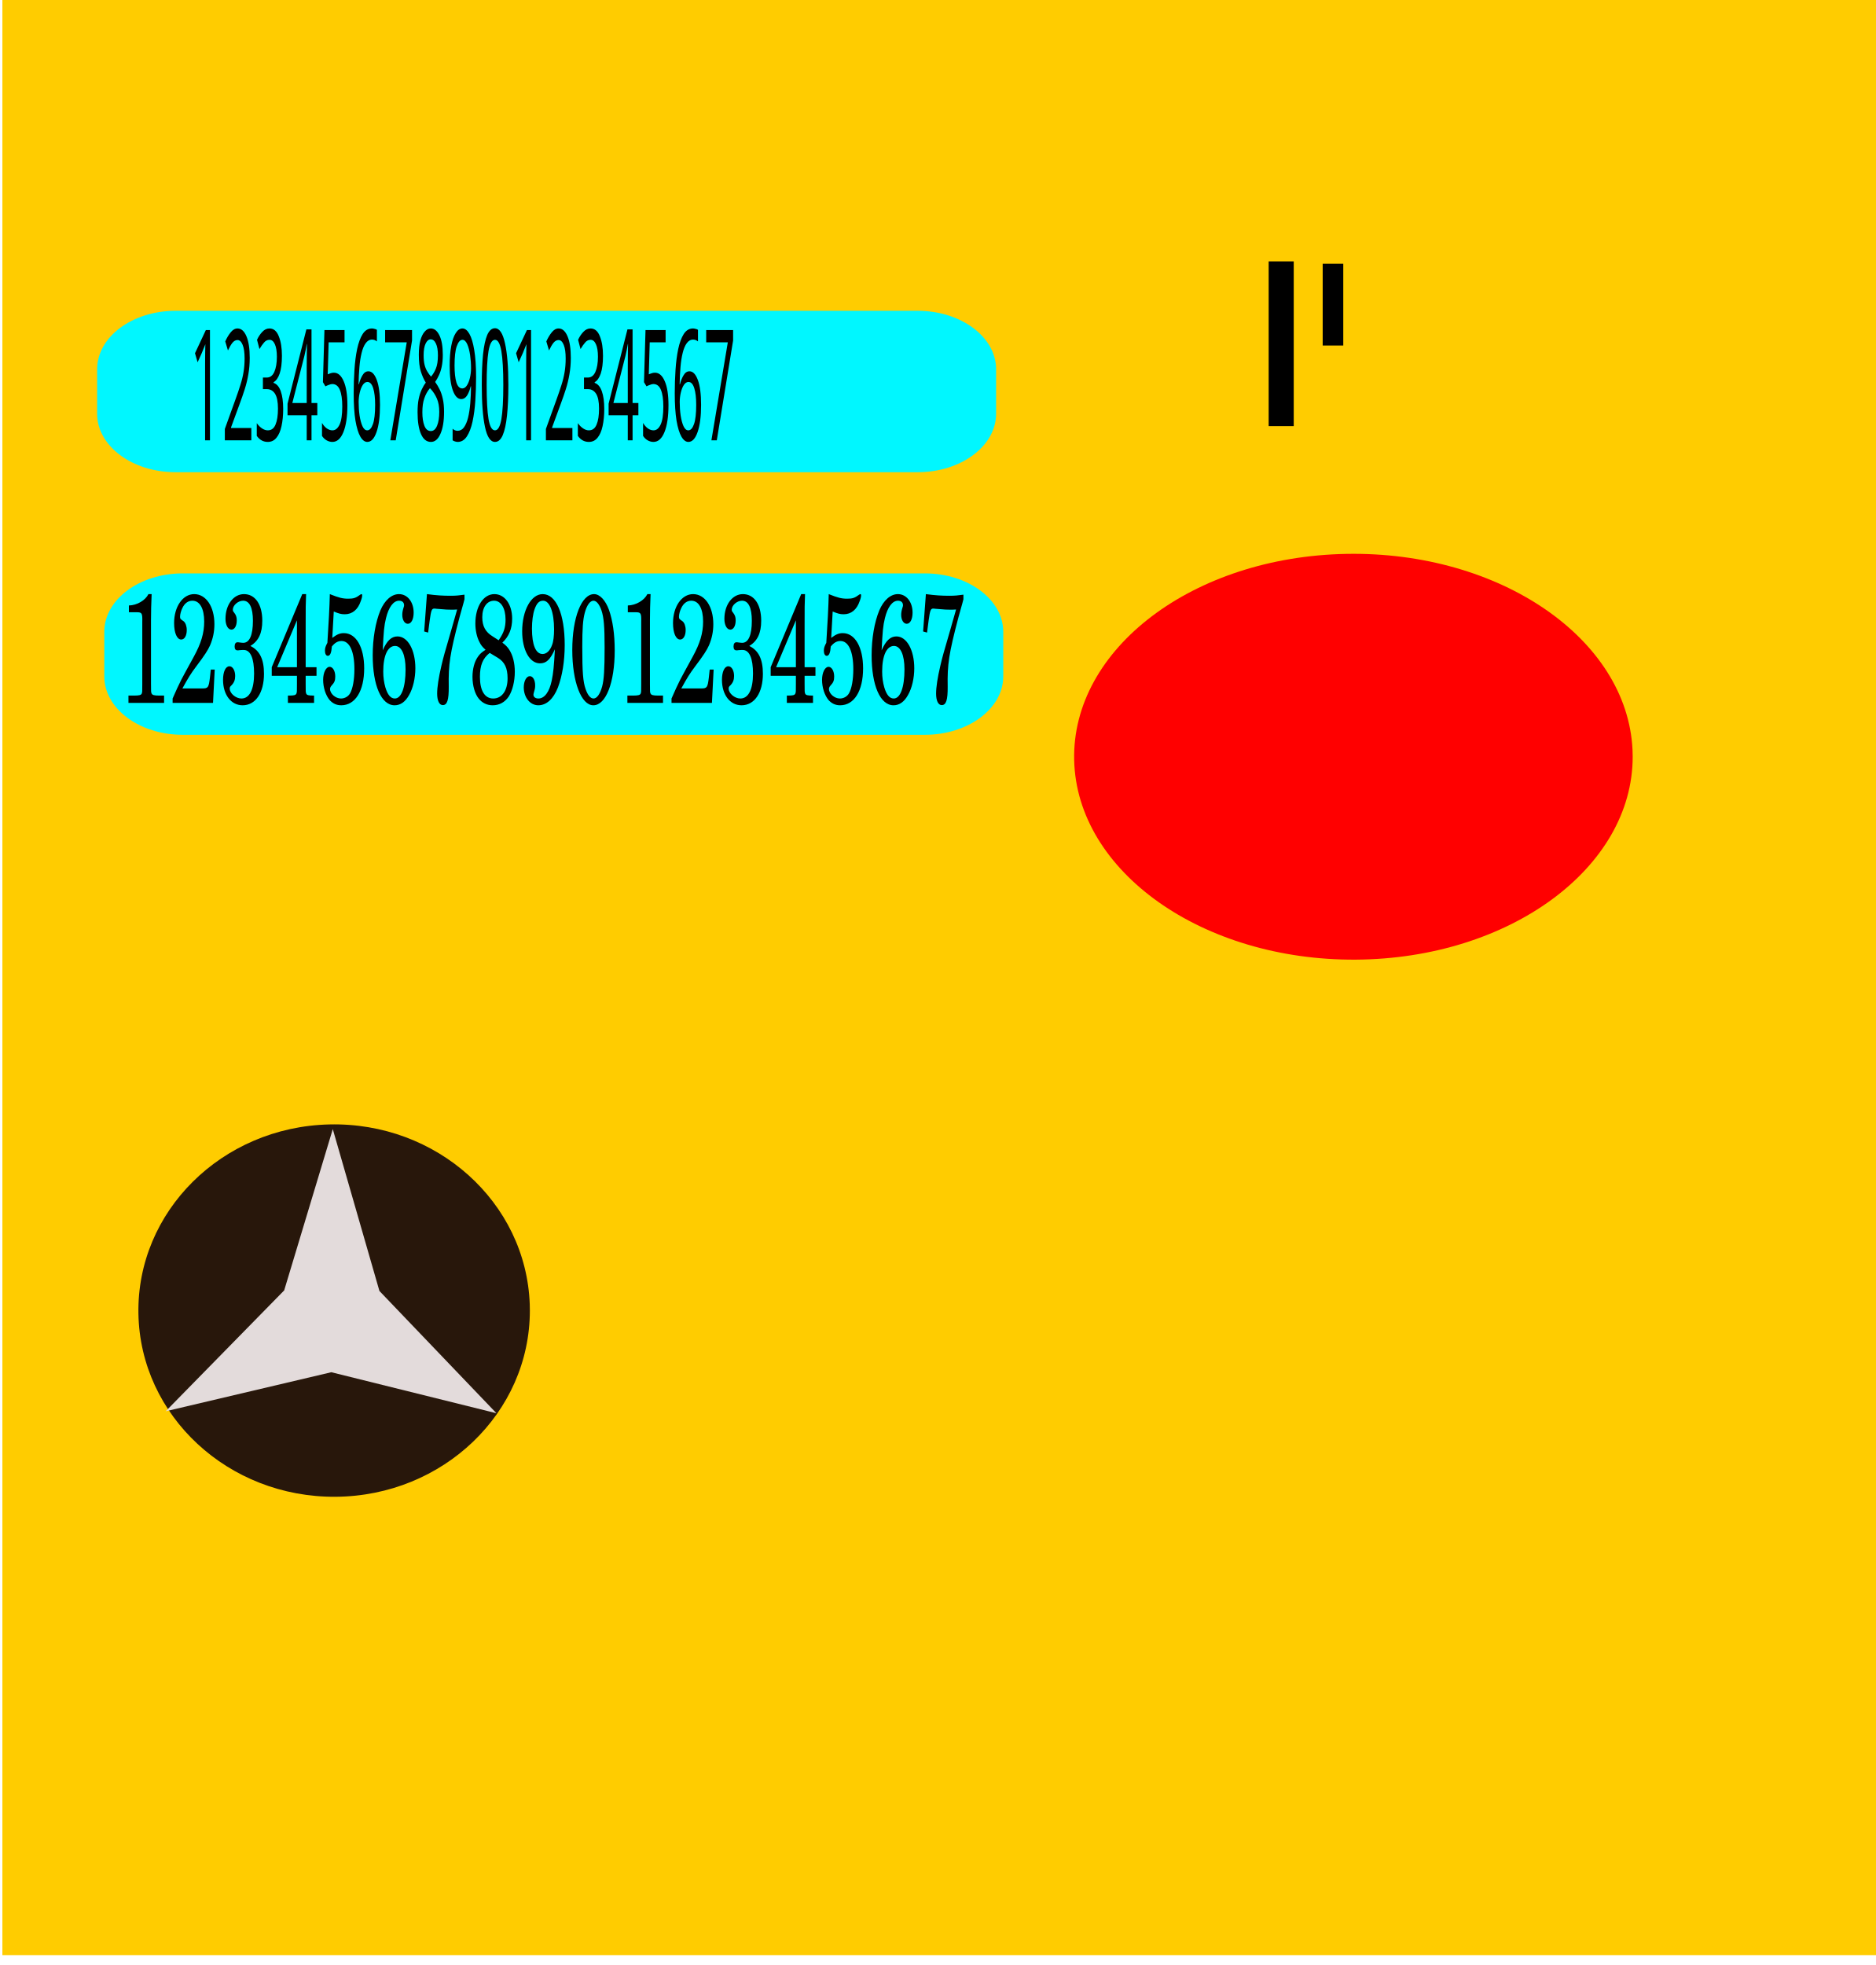
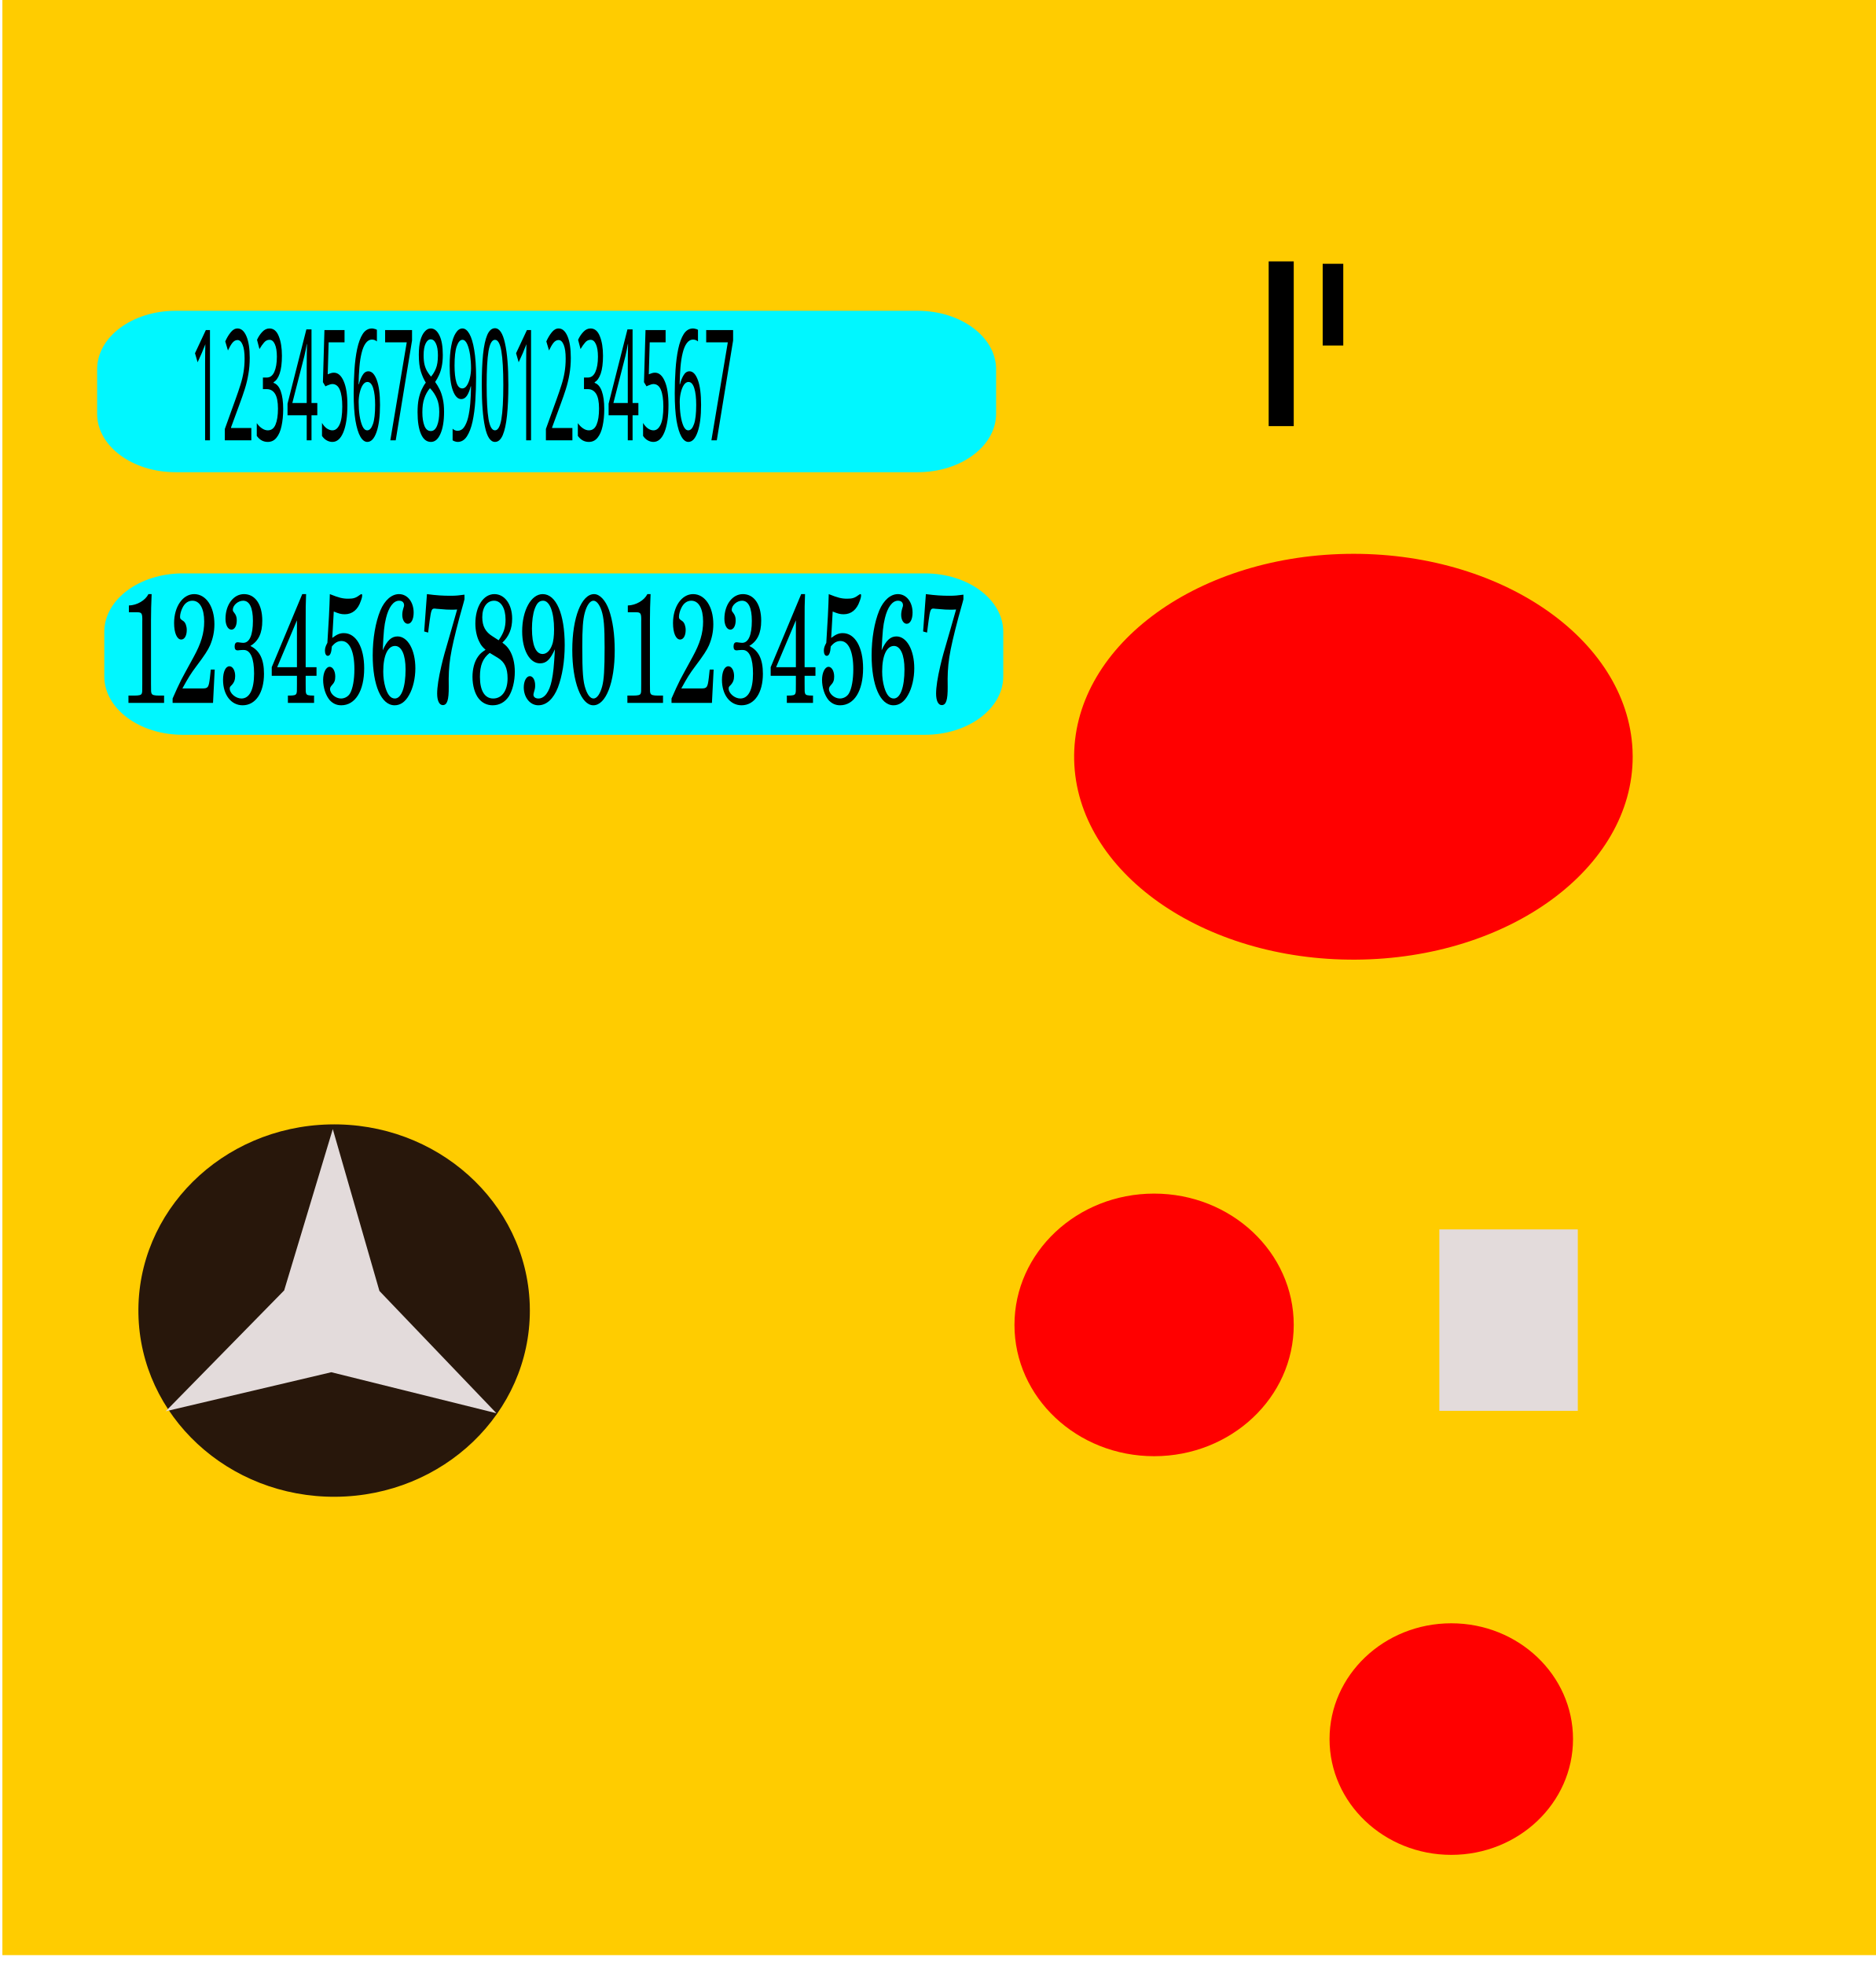
<svg xmlns="http://www.w3.org/2000/svg" width="210mm" height="220mm" viewBox="0 0 210 220" version="1.1" id="svg8">
  <defs id="defs2">
    <clipPath id="fieldClip">
      <rect x="161.498" y="80.849" width="2.806" height="9" id="rect2" />
    </clipPath>
    <clipPath id="fieldClip2">
      <rect x="162" y="0" width="3000" height="90" id="rect5" />
    </clipPath>
  </defs>
  <g id="layer1">
    <rect style="fill:#ffcc00;stroke-width:0.273" id="rect843" width="209.807" height="218.894" x="0.267" y="-1.0065613e-07" />
    <path d="M 8.88,36.222 H 199.574 V 174.121 H 8.88 Z" fill="url(#XMLID_1_)" id="path15" style="fill:url(#XMLID_1_);stroke-width:0.265" />
    <rect style="fill:#00f7ff;fill-opacity:1;fill-rule:evenodd;stroke-width:0.161" id="rect10-6-6" width="100.657" height="18.072" x="10.876" y="34.796" ry="6.543" rx="8.782" />
    <rect style="fill:#000000;stroke-width:0.127" id="rectforsize" width="2.806" height="18.442" x="142.054" y="29.266" ry="0" />
    <rect style="fill:#000000;stroke-width:0.127" id="rectforsize-8" width="2.806" height="18.442" x="161.498" y="80.849" ry="0" clip-path="url(#fieldClip2)" transform="translate(-13.89801,-51.31575)">
      </rect>
    <text xml:space="preserve" style="font-style:normal;font-variant:normal;font-weight:normal;font-stretch:normal;font-size:10.429px;line-height:1.25;font-family:sans-serif;-inkscape-font-specification:'sans-serif, Normal';font-variant-ligatures:normal;font-variant-caps:normal;font-variant-numeric:normal;font-variant-east-asian:normal;fill:#000000;fill-opacity:1;stroke:none;stroke-width:1.817" x="35.305" y="29.712" id="VAR1" transform="scale(0.6027099,1.659173)">
      <tspan id="tspan844" x="35.305" y="29.712" style="stroke-width:1.817">12345678901234567</tspan>
      <tspan id="tspan846" x="35.305" y="42.748" style="stroke-width:1.817" />
    </text>
    <path style="fill:#ff0000;stroke-width:0.265" id="path844" d="m 182.812,84.724 a 31.271,22.718 0 0 1 -31.008,22.717 31.271,22.718 0 0 1 -31.529,-22.335 31.271,22.718 0 0 1 30.478,-23.093 31.271,22.718 0 0 1 32.041,21.947" />
    <rect style="fill:#00f7ff;fill-opacity:1;fill-rule:evenodd;stroke-width:0.161" id="rect10-6-6-2" width="100.657" height="18.072" x="11.678" y="64.196" ry="6.543" rx="8.782" />
    <text xml:space="preserve" style="font-style:normal;font-variant:normal;font-weight:normal;font-stretch:normal;font-size:13.185px;line-height:1.25;font-family:Century;-inkscape-font-specification:'Century, Normal';font-variant-ligatures:normal;font-variant-caps:normal;font-variant-numeric:normal;font-variant-east-asian:normal;fill:#000000;fill-opacity:1;stroke:none;stroke-width:2.297" x="17.561" y="59.969" id="VAR1-0" transform="scale(0.7620254,1.312292)">
      <tspan id="tspan844-8" x="17.561" y="59.969" style="font-style:normal;font-variant:normal;font-weight:normal;font-stretch:normal;font-size:13.185px;font-family:Century;-inkscape-font-specification:'Century, Normal';font-variant-ligatures:normal;font-variant-caps:normal;font-variant-numeric:normal;font-variant-east-asian:normal;stroke-width:2.297">12345678901234567</tspan>
      <tspan id="tspan846-6" x="17.561" y="76.451" style="font-style:normal;font-variant:normal;font-weight:normal;font-stretch:normal;font-size:13.185px;font-family:Century;-inkscape-font-specification:'Century, Normal';font-variant-ligatures:normal;font-variant-caps:normal;font-variant-numeric:normal;font-variant-east-asian:normal;stroke-width:2.297" />
    </text>
-     <g id="g68">
-       <g id="g46">
-         <path style="fill:#28170b;stroke-width:0.265" id="path853" d="M 59.328,146.731 A 21.916,20.847 0 0 1 37.597,167.577 21.916,20.847 0 0 1 15.499,147.081 21.916,20.847 0 0 1 36.86,125.891 21.916,20.847 0 0 1 59.316,146.03" />
-         <path style="fill:#e3dbdb;stroke-width:0.265" id="path857" transform="matrix(0.8420118,0,0,0.8321844,5.176814,25.66272)" d="m 59.868,159.293 -21.96,-5.516 -22.024,5.252 15.757,-16.26 6.464,-21.7 6.203,21.776 z">
-           </path>
-         <path style="fill:#e3dbdb;stroke-width:0.265" id="path859" d="m 40.62,145.929 a 2.405,2.405 0 0 1 -2.385,2.405 2.405,2.405 0 0 1 -2.425,-2.365 2.405,2.405 0 0 1 2.344,-2.445 2.405,2.405 0 0 1 2.465,2.324">
-           </path>
-       </g>
-       <ellipse style="fill:#e3dbdb;fill-opacity:1;fill-rule:evenodd;stroke-width:0.017" id="path55" cx="37.551" cy="146.731" rx="1.203" ry="1.336">
+     <ellipse style="fill:#ff0000;fill-rule:evenodd;stroke-width:0.265" id="path52" cx="129.225" cy="148.335" rx="15.635" ry="14.7" />
+     <rect style="fill:#e3dbdb;stroke-width:0.265" id="rect54" width="15.502" height="20.312" x="161.164" y="137.644" />
+     <ellipse style="fill:#ff0000;fill-rule:evenodd;stroke-width:0.265" id="path56" cx="162.5" cy="194.706" rx="13.631" ry="12.963" />
+     <g id="g69">
+       <path style="fill:#28170b;stroke-width:0.265" id="path853" d="M 59.328,146.731 A 21.916,20.847 0 0 1 37.597,167.577 21.916,20.847 0 0 1 15.499,147.081 21.916,20.847 0 0 1 36.86,125.891 21.916,20.847 0 0 1 59.316,146.03" />
+       <path style="fill:#e3dbdb;stroke-width:0.265" id="path857" transform="matrix(0.8420118,0,0,0.8321844,5.176814,25.66272)" d="m 59.868,159.293 -21.96,-5.516 -22.024,5.252 15.757,-16.26 6.464,-21.7 6.203,21.776 z">
+         </path>
+       <path style="fill:#e3dbdb;stroke-width:0.265" id="path859" d="m 40.62,145.929 a 2.405,2.405 0 0 1 -2.385,2.405 2.405,2.405 0 0 1 -2.425,-2.365 2.405,2.405 0 0 1 2.344,-2.445 2.405,2.405 0 0 1 2.465,2.324">
+         </path>
+       <ellipse style="fill:#e3dbdb;fill-opacity:1;fill-rule:evenodd;stroke-width:0.031" id="path58" cx="37.284" cy="146.865" rx="1.47" ry="1.203">
        </ellipse>
    </g>
  </g>
</svg>
